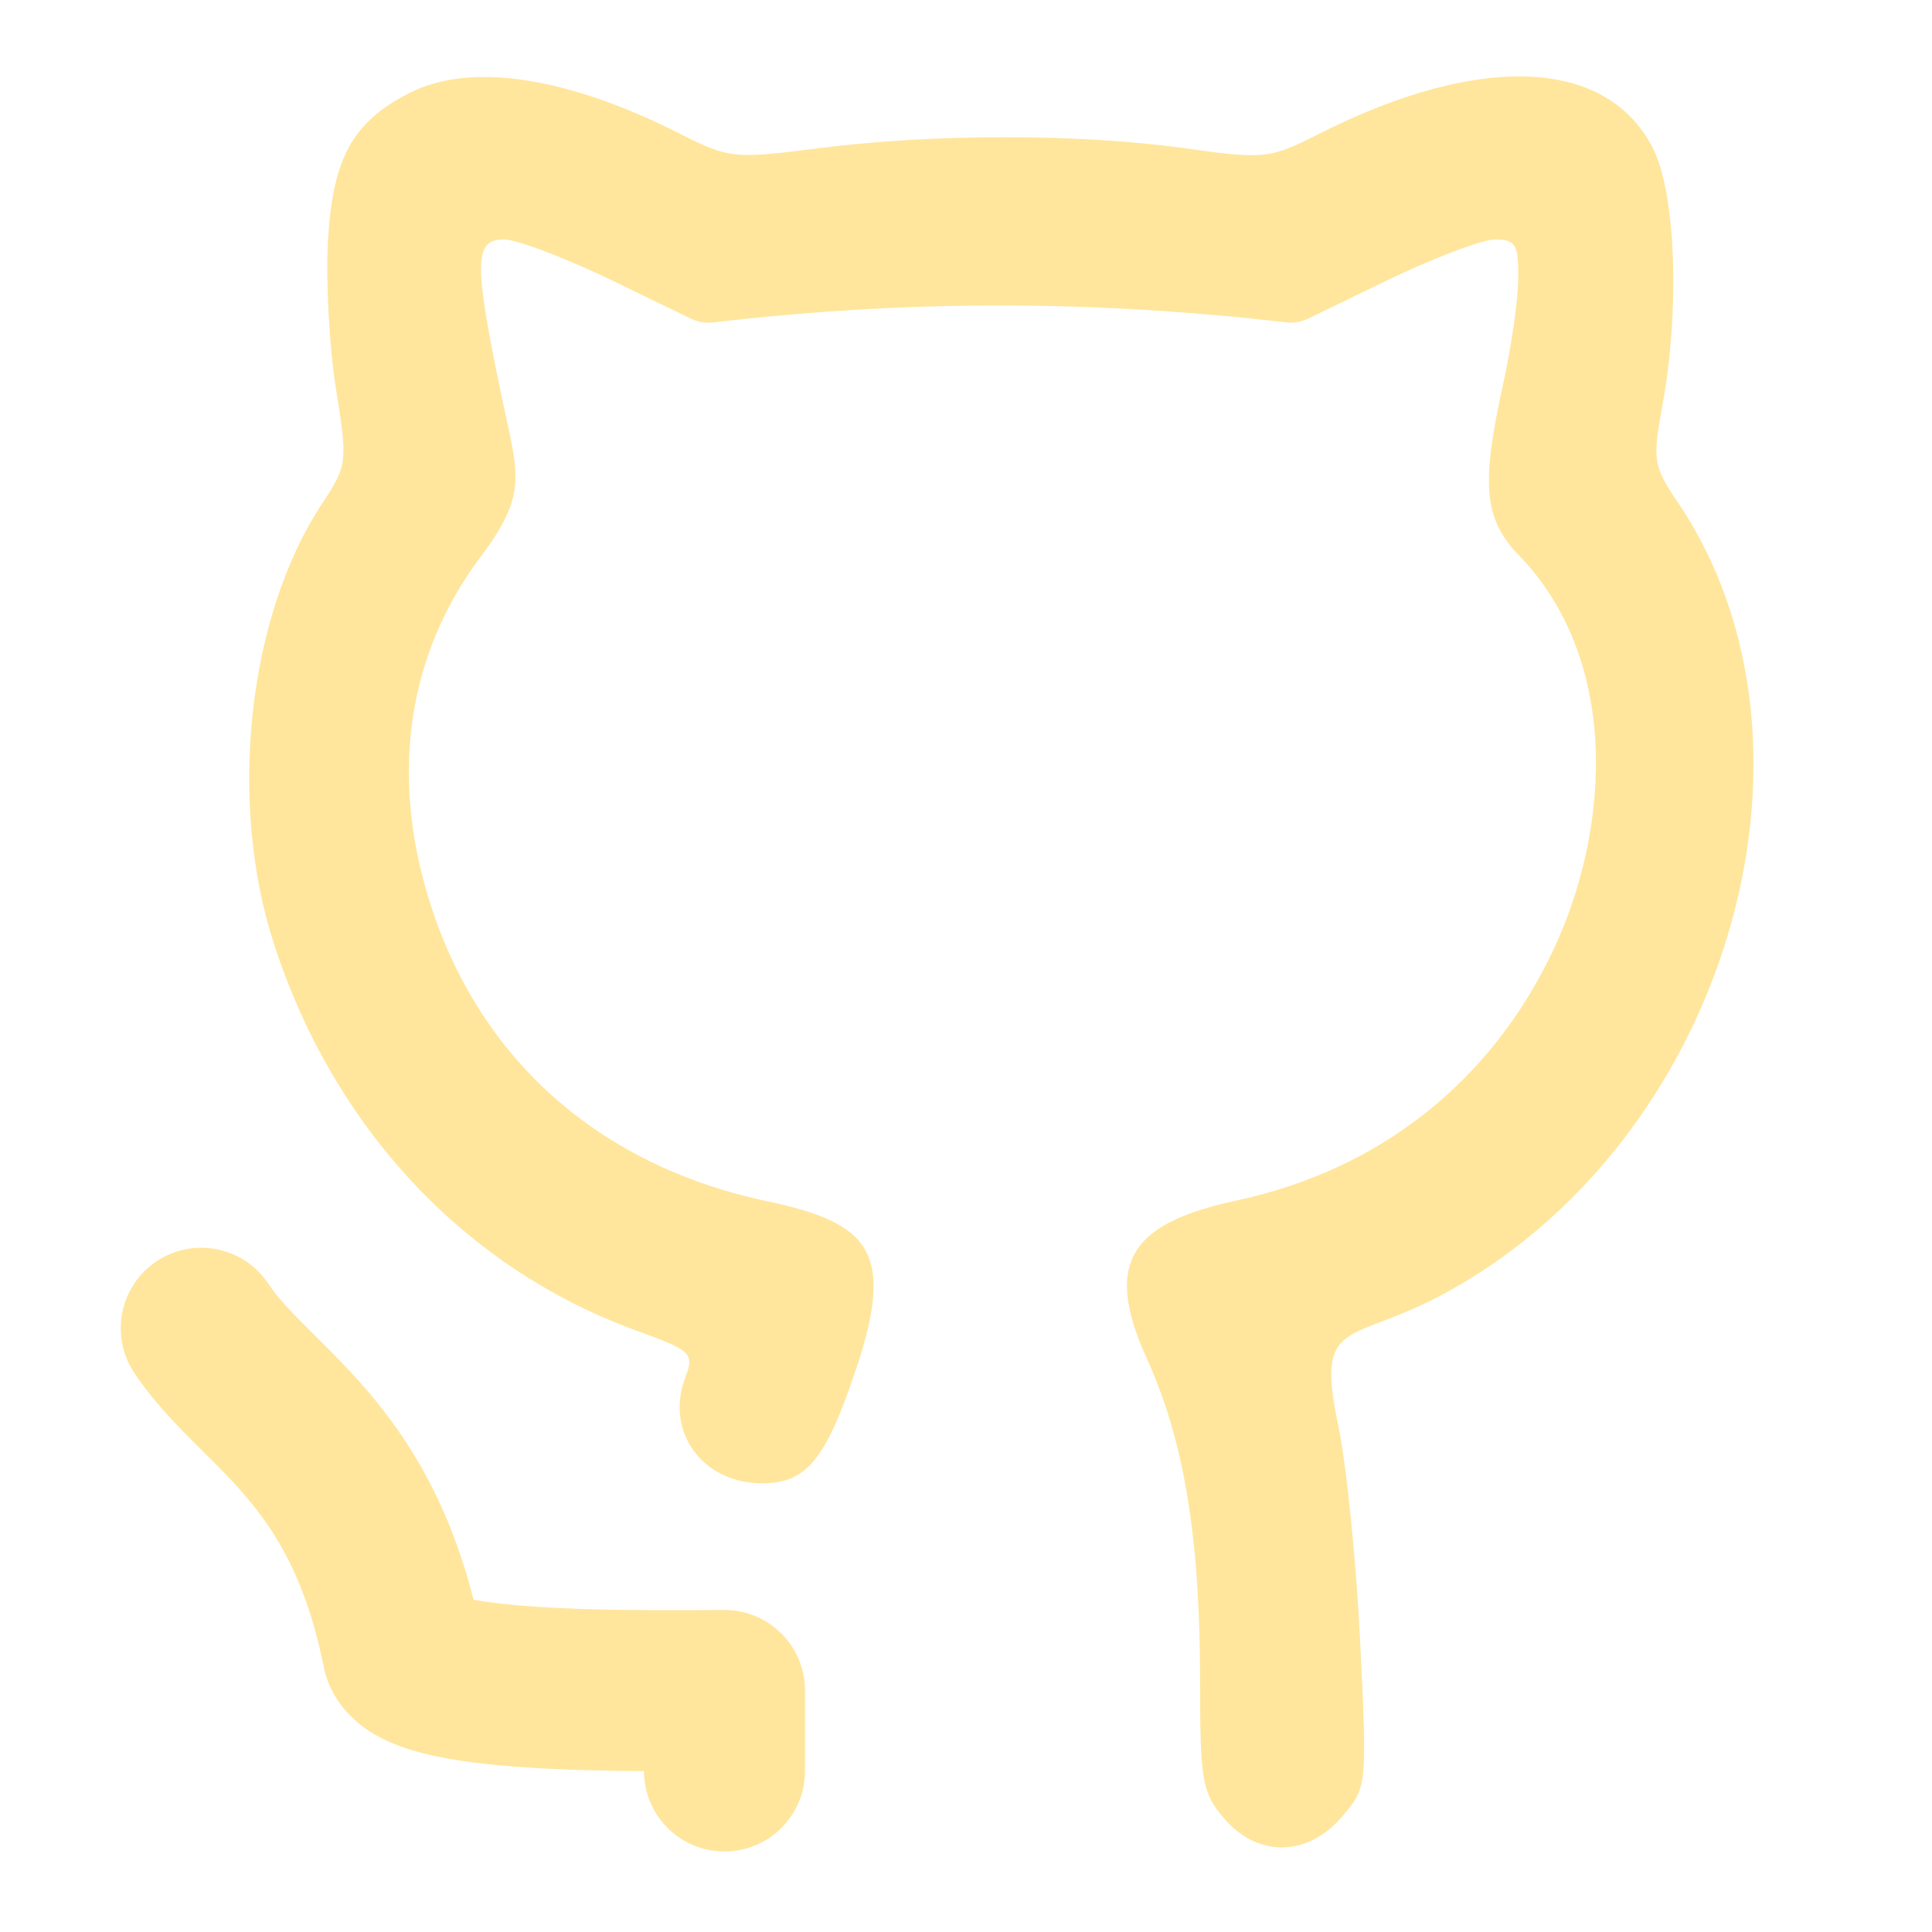
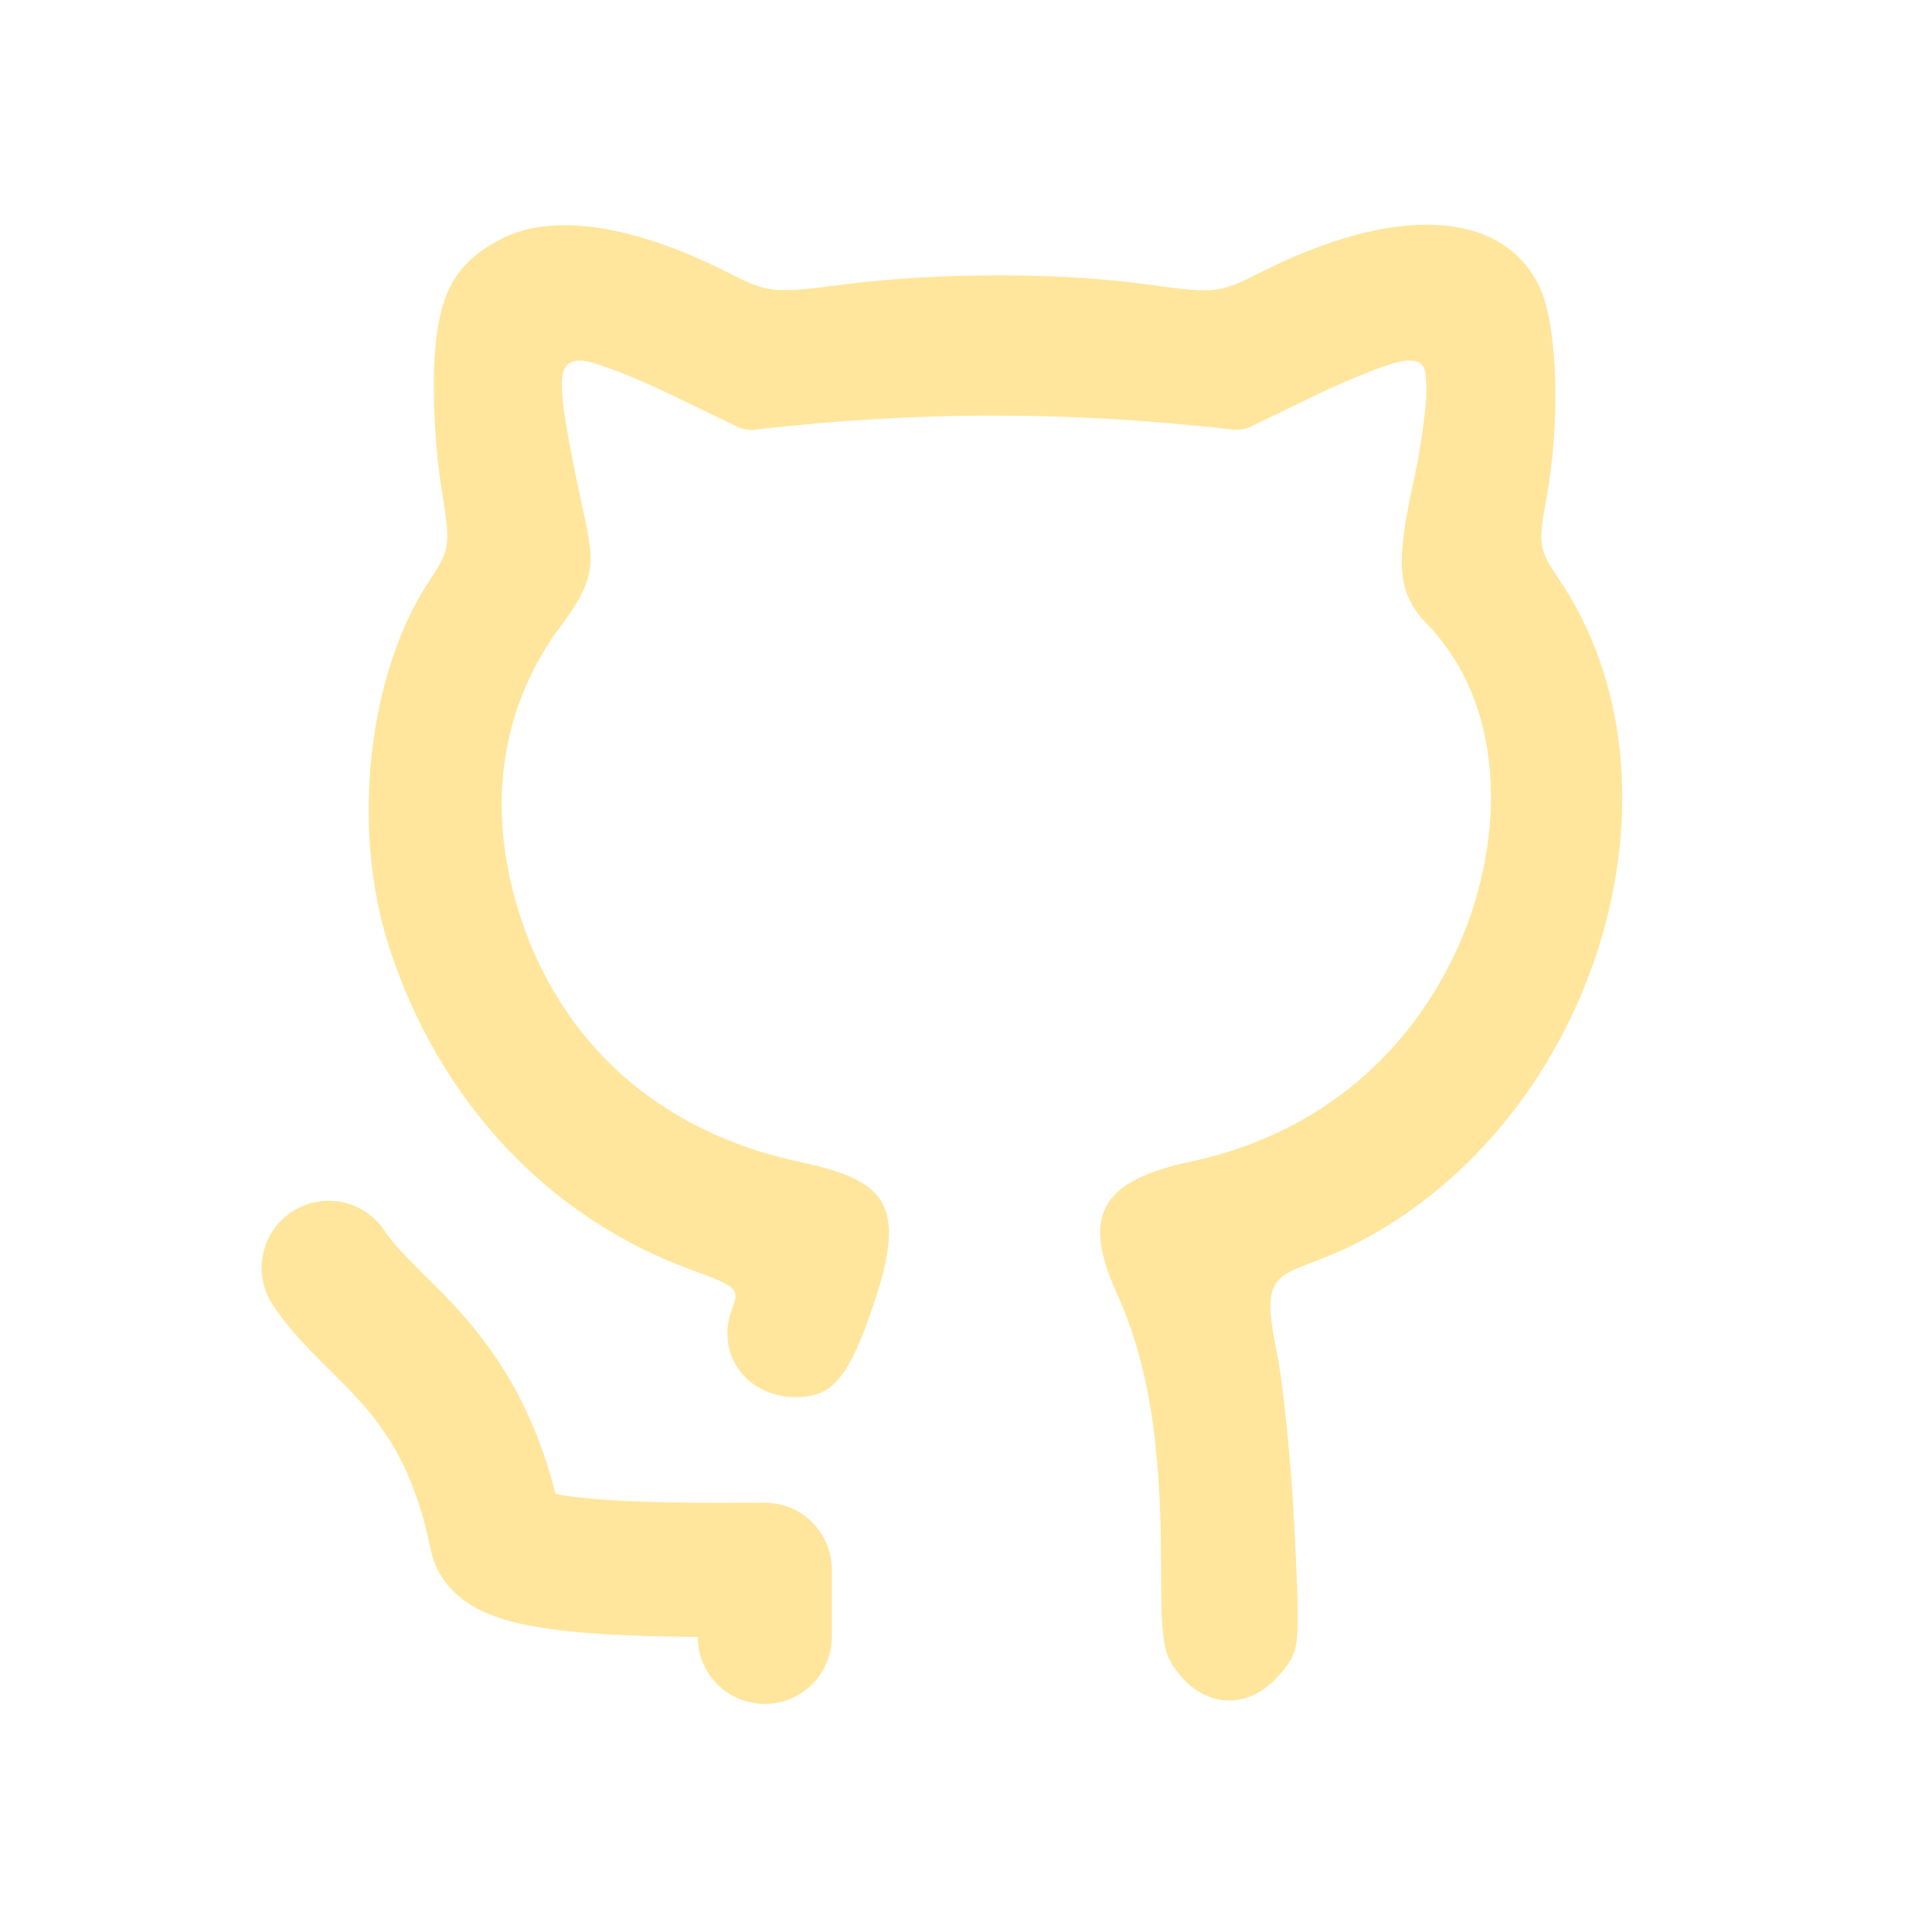
- <svg xmlns="http://www.w3.org/2000/svg" width="800px" height="800px" viewBox="0 0 24 24" fill="none">
+ <svg xmlns="http://www.w3.org/2000/svg" width="800px" height="800px" viewBox="-2.4 -2.4 28.80 28.80" fill="none">
  <g id="SVGRepo_bgCarrier" stroke-width="0" />
  <g id="SVGRepo_tracerCarrier" stroke-linecap="round" stroke-linejoin="round" />
  <g id="SVGRepo_iconCarrier">
    <path d="M4.074 2.994C4.133 1.964 4.379 1.516 5.084 1.156C5.844 0.769 7.041 0.949 8.45 1.663C9.057 1.97 9.119 1.976 10.182 1.84C11.596 1.659 13.416 1.659 14.721 1.842C15.708 1.98 15.773 1.973 16.381 1.665C18.381 0.652 19.96 0.718 20.532 1.839C20.818 2.398 20.871 3.85 20.649 5.047C20.527 5.711 20.54 5.794 20.835 6.229C22.915 9.294 21.416 14.262 17.853 16.116C17.58 16.257 17.35 16.345 17.163 16.417C16.588 16.636 16.413 16.703 16.625 17.714C16.727 18.2 16.849 19.409 16.897 20.4C16.984 22.192 16.983 22.205 16.669 22.57C16.241 23.068 15.624 23.076 15.207 22.59C14.934 22.273 14.908 22.124 14.908 20.901C14.908 19.095 14.71 17.895 14.242 16.866C13.685 15.642 14.098 15.185 15.37 14.911C17.138 14.531 18.519 13.44 19.289 11.815C20.021 10.27 20.131 8.135 18.808 6.837C18.432 6.389 18.406 5.984 18.674 4.763C18.775 4.307 18.859 3.718 18.861 3.454C18.865 3.038 18.827 2.975 18.572 2.975C18.41 2.975 17.792 3.211 17.199 3.498L16.252 3.957C16.166 3.999 16.07 4.015 15.975 4.004C13.568 3.727 11.28 3.723 8.861 4.005C8.765 4.016 8.669 4 8.582 3.958L7.636 3.499C7.043 3.211 6.425 2.975 6.263 2.975C5.889 2.975 5.884 3.251 6.224 4.891C6.433 5.892 6.573 6.115 5.971 6.916C5.069 8.116 4.844 9.606 5.328 11.172C5.937 13.145 7.429 14.477 9.528 14.922C10.793 15.19 11.123 15.54 10.64 16.991C10.26 18.132 10.02 18.426 9.467 18.426C8.724 18.426 8.258 17.782 8.514 17.108C8.627 16.811 8.594 16.779 7.897 16.526C5.771 15.75 4.145 14.013 3.402 11.722C2.827 9.952 3.08 7.647 4.002 6.255C4.316 5.78 4.32 5.74 4.174 4.832C4.091 4.318 4.046 3.491 4.074 2.994Z" fill="#ffe69c" data-darkreader-inline-fill="" style="--darkreader-inline-fill: #533e00;" />
    <path d="M3.332 15.945C3.026 15.486 2.405 15.362 1.945 15.668C1.486 15.974 1.362 16.595 1.668 17.055C1.894 17.394 2.165 17.673 2.394 17.902C2.437 17.945 2.478 17.986 2.518 18.026C2.711 18.217 2.881 18.386 3.051 18.586C3.429 19.029 3.805 19.626 4.019 20.696C4.115 21.173 4.457 21.43 4.647 21.542C4.853 21.663 5.078 21.735 5.263 21.782C5.642 21.877 6.102 21.927 6.538 21.956C7.017 21.988 7.536 21.998 8 22.001C8 22.553 8.448 23 9 23C9.552 23 10 22.552 10 22V21C10 20.448 9.552 20 9 20C8.906 20 8.804 20 8.696 20.001C8.109 20.003 7.344 20.005 6.67 19.96C6.345 19.939 6.078 19.908 5.882 19.871C5.581 18.687 5.094 17.899 4.574 17.289C4.344 17.019 4.106 16.783 3.912 16.591C3.876 16.555 3.841 16.521 3.809 16.488C3.585 16.265 3.439 16.106 3.332 15.945Z" fill="#ffe69c" data-darkreader-inline-fill="" style="--darkreader-inline-fill: #533e00;" />
  </g>
</svg>
